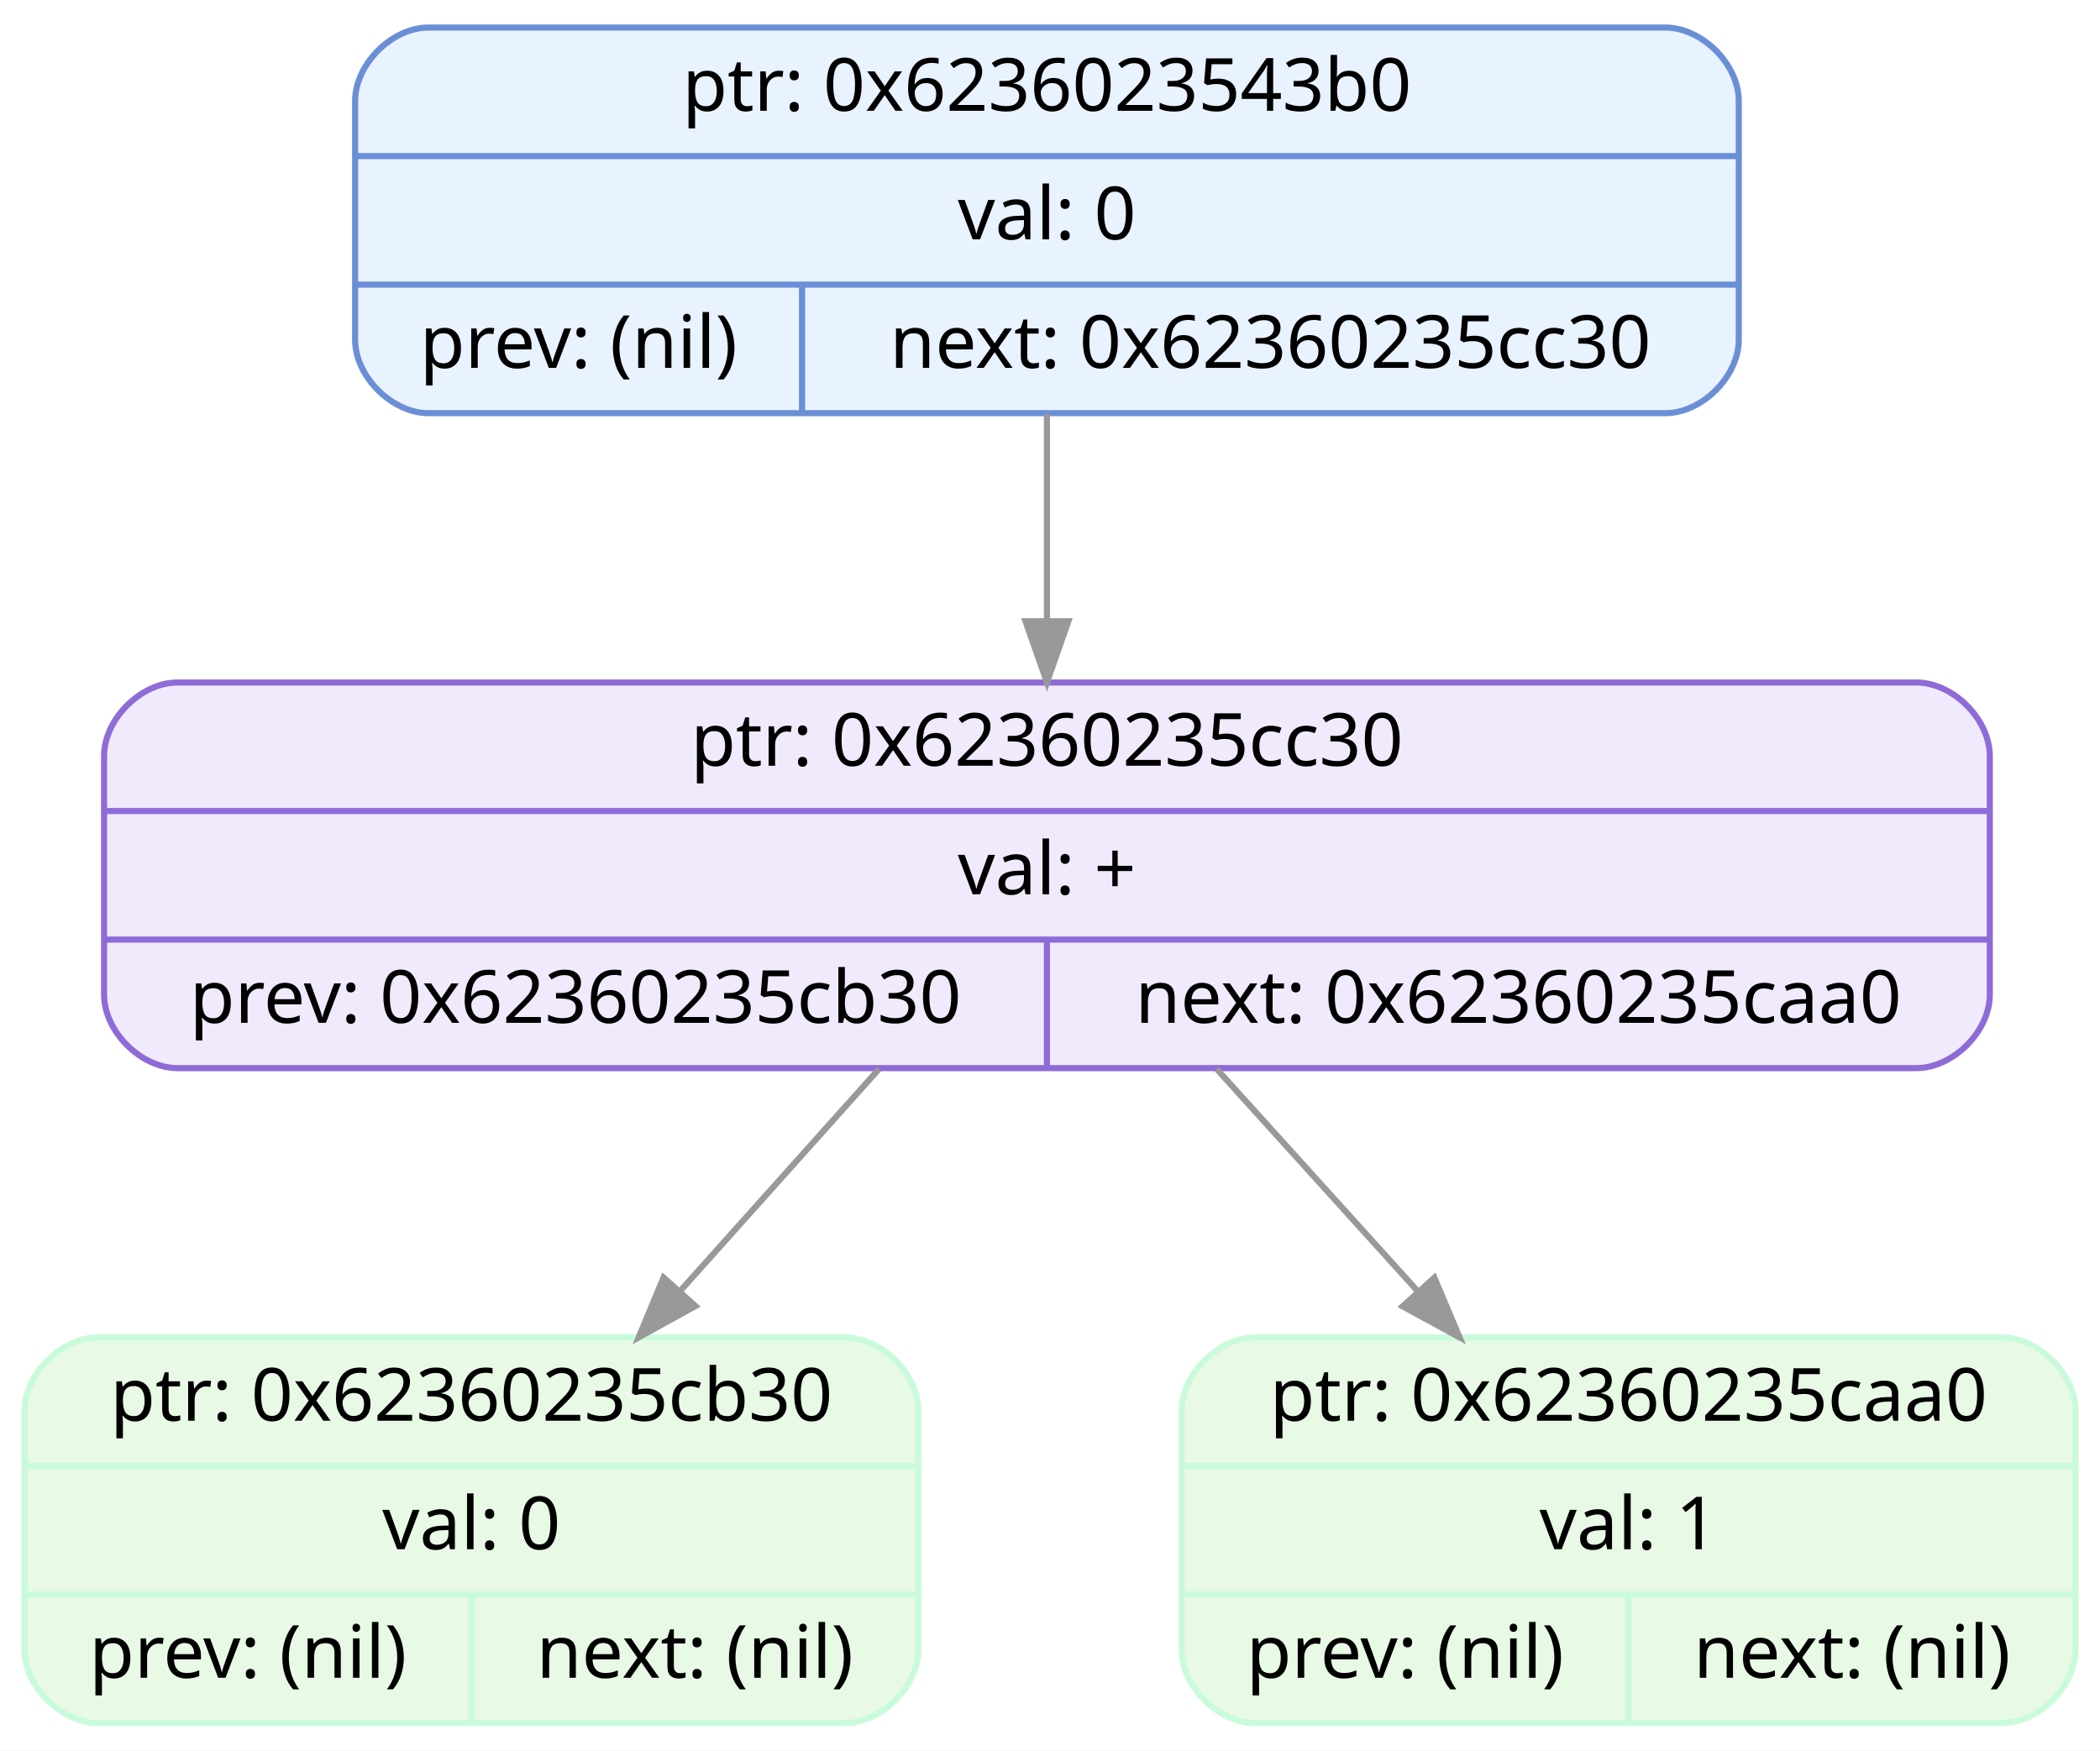
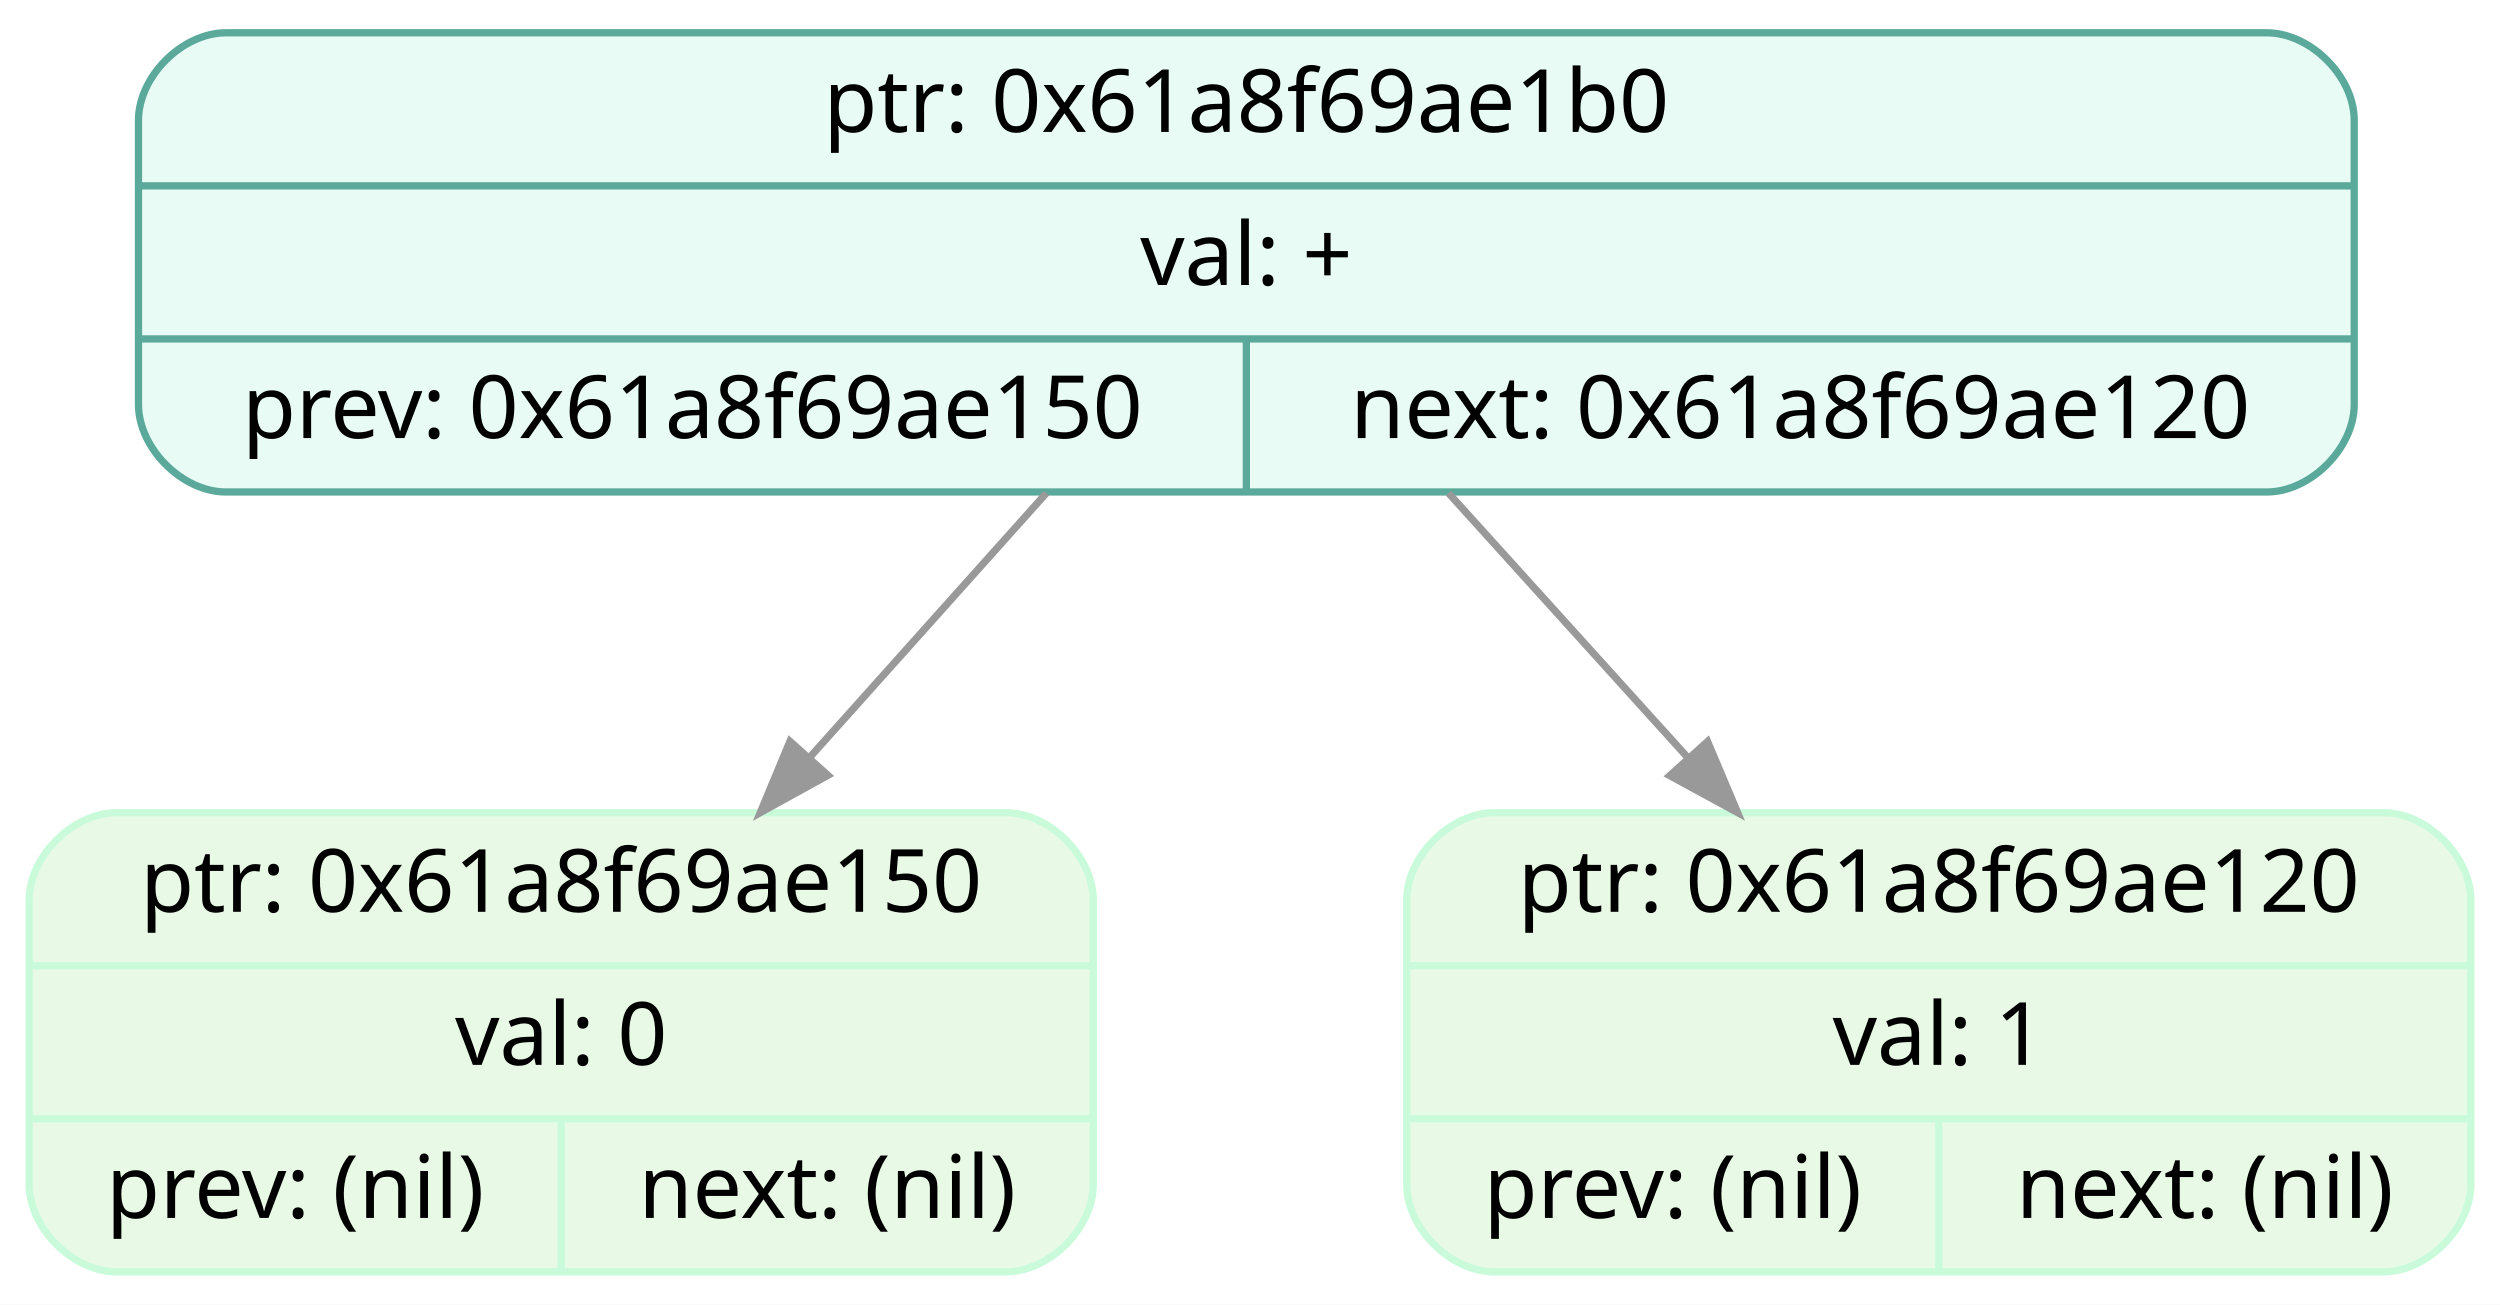
- <svg xmlns="http://www.w3.org/2000/svg" width="343pt" height="286pt" viewBox="0.00 0.00 343.00 286.00">
-   <g id="graph0" class="graph" transform="scale(1 1) rotate(0) translate(4 282)">
-     <polygon fill="white" stroke="transparent" points="-4,4 -4,-282 339,-282 339,4 -4,4" />
+ <svg xmlns="http://www.w3.org/2000/svg" width="343pt" height="179pt" viewBox="0.00 0.00 343.00 179.00">
+   <g id="graph0" class="graph" transform="scale(1 1) rotate(0) translate(4 175)">
+     <polygon fill="white" stroke="transparent" points="-4,4 -4,-175 339,-175 339,4 -4,4" />
    <g id="node1" class="node">
-       <path fill="#e9f2ff" stroke="#6b8fd6" d="M66,-214.5C66,-214.5 268,-214.5 268,-214.5 274,-214.5 280,-220.5 280,-226.5 280,-226.5 280,-265.5 280,-265.5 280,-271.5 274,-277.5 268,-277.5 268,-277.5 66,-277.5 66,-277.5 60,-277.5 54,-271.5 54,-265.5 54,-265.5 54,-226.5 54,-226.5 54,-220.5 60,-214.5 66,-214.5" />
-       <text text-anchor="middle" x="167" y="-263.9" font-family="Fira Mono" font-size="12.00">ptr: 0x6236023543b0</text>
-       <polyline fill="none" stroke="#6b8fd6" points="54,-256.5 280,-256.5 " />
-       <text text-anchor="middle" x="167" y="-242.9" font-family="Fira Mono" font-size="12.00">val: 0</text>
-       <polyline fill="none" stroke="#6b8fd6" points="54,-235.5 280,-235.5 " />
-       <text text-anchor="middle" x="90.5" y="-221.9" font-family="Fira Mono" font-size="12.00">prev: (nil)</text>
-       <polyline fill="none" stroke="#6b8fd6" points="127,-214.5 127,-235.5 " />
-       <text text-anchor="middle" x="203.5" y="-221.9" font-family="Fira Mono" font-size="12.00">next: 0x62360235cc30</text>
+       <path fill="#e9fbf5" stroke="#5aa99b" d="M27,-107.5C27,-107.5 307,-107.5 307,-107.5 313,-107.5 319,-113.5 319,-119.5 319,-119.5 319,-158.5 319,-158.5 319,-164.5 313,-170.5 307,-170.5 307,-170.5 27,-170.5 27,-170.5 21,-170.5 15,-164.5 15,-158.5 15,-158.5 15,-119.5 15,-119.5 15,-113.5 21,-107.5 27,-107.5" />
+       <text text-anchor="middle" x="167" y="-156.9" font-family="Fira Mono" font-size="12.00">ptr: 0x61a8f69ae1b0</text>
+       <polyline fill="none" stroke="#5aa99b" points="15,-149.5 319,-149.5 " />
+       <text text-anchor="middle" x="167" y="-135.9" font-family="Fira Mono" font-size="12.00">val: +</text>
+       <polyline fill="none" stroke="#5aa99b" points="15,-128.5 319,-128.5 " />
+       <text text-anchor="middle" x="91" y="-114.9" font-family="Fira Mono" font-size="12.00">prev: 0x61a8f69ae150</text>
+       <polyline fill="none" stroke="#5aa99b" points="167,-107.5 167,-128.5 " />
+       <text text-anchor="middle" x="243" y="-114.9" font-family="Fira Mono" font-size="12.00">next: 0x61a8f69ae120</text>
    </g>
    <g id="node2" class="node">
-       <path fill="#f1eafd" stroke="#8e6bd6" d="M25,-107.5C25,-107.5 309,-107.5 309,-107.5 315,-107.5 321,-113.5 321,-119.5 321,-119.5 321,-158.5 321,-158.5 321,-164.5 315,-170.5 309,-170.5 309,-170.5 25,-170.5 25,-170.5 19,-170.5 13,-164.5 13,-158.5 13,-158.5 13,-119.5 13,-119.5 13,-113.5 19,-107.5 25,-107.5" />
-       <text text-anchor="middle" x="167" y="-156.9" font-family="Fira Mono" font-size="12.00">ptr: 0x62360235cc30</text>
-       <polyline fill="none" stroke="#8e6bd6" points="13,-149.5 321,-149.5 " />
-       <text text-anchor="middle" x="167" y="-135.9" font-family="Fira Mono" font-size="12.00">val: +</text>
-       <polyline fill="none" stroke="#8e6bd6" points="13,-128.5 321,-128.5 " />
-       <text text-anchor="middle" x="90" y="-114.9" font-family="Fira Mono" font-size="12.00">prev: 0x62360235cb30</text>
-       <polyline fill="none" stroke="#8e6bd6" points="167,-107.5 167,-128.5 " />
-       <text text-anchor="middle" x="244" y="-114.9" font-family="Fira Mono" font-size="12.00">next: 0x62360235caa0</text>
-     </g>
-     <g id="edge1" class="edge">
-       <path fill="none" stroke="#999999" d="M167,-214.35C167,-203.78 167,-191.78 167,-180.54" />
-       <polygon fill="#999999" stroke="#999999" points="170.5,-180.51 167,-170.51 163.5,-180.51 170.5,-180.51" />
-     </g>
-     <g id="node3" class="node">
      <path fill="#e8f9e5" stroke="#c9fbdb" d="M12,-0.5C12,-0.5 134,-0.5 134,-0.5 140,-0.5 146,-6.5 146,-12.5 146,-12.5 146,-51.5 146,-51.5 146,-57.5 140,-63.5 134,-63.5 134,-63.5 12,-63.5 12,-63.5 6,-63.5 0,-57.5 0,-51.5 0,-51.5 0,-12.5 0,-12.5 0,-6.5 6,-0.5 12,-0.5" />
-       <text text-anchor="middle" x="73" y="-49.9" font-family="Fira Mono" font-size="12.00">ptr: 0x62360235cb30</text>
+       <text text-anchor="middle" x="73" y="-49.9" font-family="Fira Mono" font-size="12.00">ptr: 0x61a8f69ae150</text>
      <polyline fill="none" stroke="#c9fbdb" points="0,-42.5 146,-42.5 " />
      <text text-anchor="middle" x="73" y="-28.9" font-family="Fira Mono" font-size="12.00">val: 0</text>
      <polyline fill="none" stroke="#c9fbdb" points="0,-21.5 146,-21.5 " />
      <text text-anchor="middle" x="36.5" y="-7.9" font-family="Fira Mono" font-size="12.00">prev: (nil)</text>
      <polyline fill="none" stroke="#c9fbdb" points="73,-0.5 73,-21.5 " />
      <text text-anchor="middle" x="109.5" y="-7.9" font-family="Fira Mono" font-size="12.00">next: (nil)</text>
    </g>
-     <g id="edge2" class="edge">
+     <g id="edge1" class="edge">
      <path fill="none" stroke="#999999" d="M139.56,-107.35C129.42,-96.03 117.81,-83.06 107.15,-71.15" />
      <polygon fill="#999999" stroke="#999999" points="109.59,-68.63 100.31,-63.51 104.38,-73.29 109.59,-68.63" />
    </g>
-     <g id="node4" class="node">
+     <g id="node3" class="node">
      <path fill="#e8f9e5" stroke="#c9fbdb" d="M201,-0.5C201,-0.5 323,-0.5 323,-0.5 329,-0.5 335,-6.5 335,-12.5 335,-12.5 335,-51.5 335,-51.5 335,-57.5 329,-63.5 323,-63.5 323,-63.5 201,-63.5 201,-63.5 195,-63.5 189,-57.5 189,-51.5 189,-51.5 189,-12.5 189,-12.5 189,-6.5 195,-0.5 201,-0.5" />
-       <text text-anchor="middle" x="262" y="-49.9" font-family="Fira Mono" font-size="12.00">ptr: 0x62360235caa0</text>
+       <text text-anchor="middle" x="262" y="-49.9" font-family="Fira Mono" font-size="12.00">ptr: 0x61a8f69ae120</text>
      <polyline fill="none" stroke="#c9fbdb" points="189,-42.5 335,-42.5 " />
      <text text-anchor="middle" x="262" y="-28.9" font-family="Fira Mono" font-size="12.00">val: 1</text>
      <polyline fill="none" stroke="#c9fbdb" points="189,-21.5 335,-21.5 " />
      <text text-anchor="middle" x="225.5" y="-7.9" font-family="Fira Mono" font-size="12.00">prev: (nil)</text>
      <polyline fill="none" stroke="#c9fbdb" points="262,-0.5 262,-21.5 " />
      <text text-anchor="middle" x="298.5" y="-7.9" font-family="Fira Mono" font-size="12.00">next: (nil)</text>
    </g>
-     <g id="edge3" class="edge">
+     <g id="edge2" class="edge">
      <path fill="none" stroke="#999999" d="M194.73,-107.35C204.98,-96.03 216.71,-83.06 227.48,-71.15" />
      <polygon fill="#999999" stroke="#999999" points="230.28,-73.27 234.4,-63.51 225.09,-68.58 230.28,-73.27" />
    </g>
  </g>
</svg>
